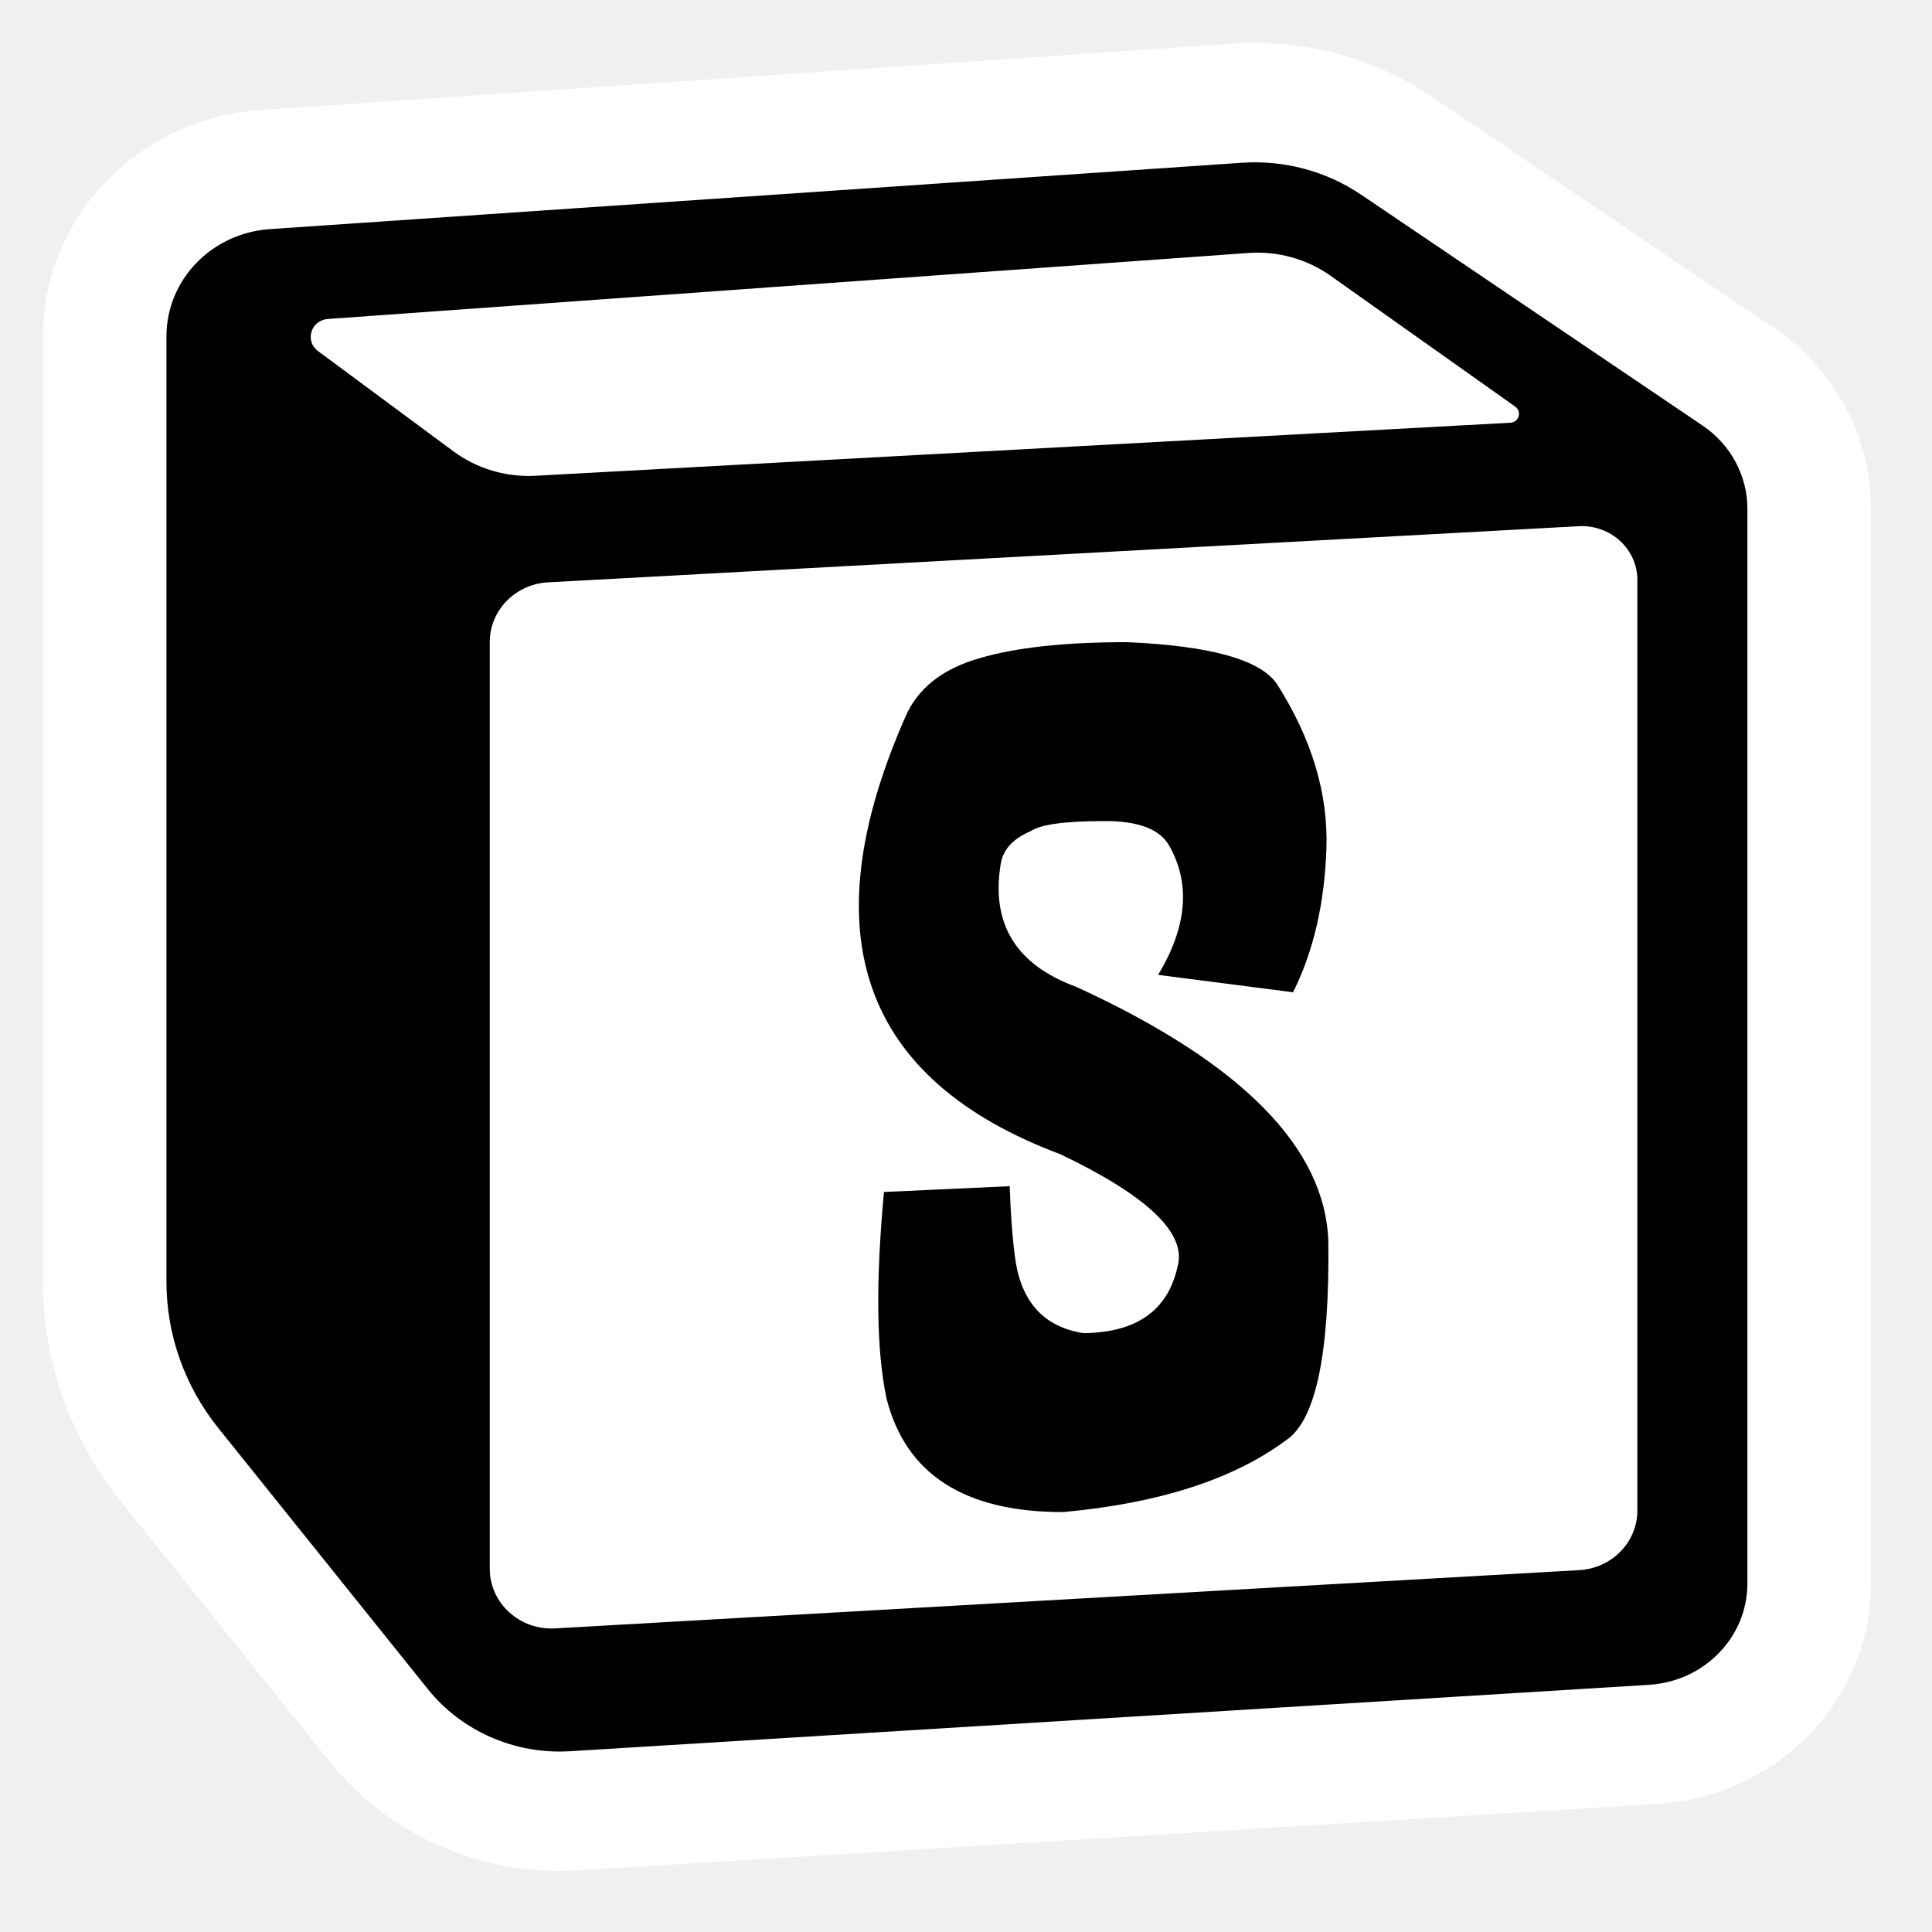
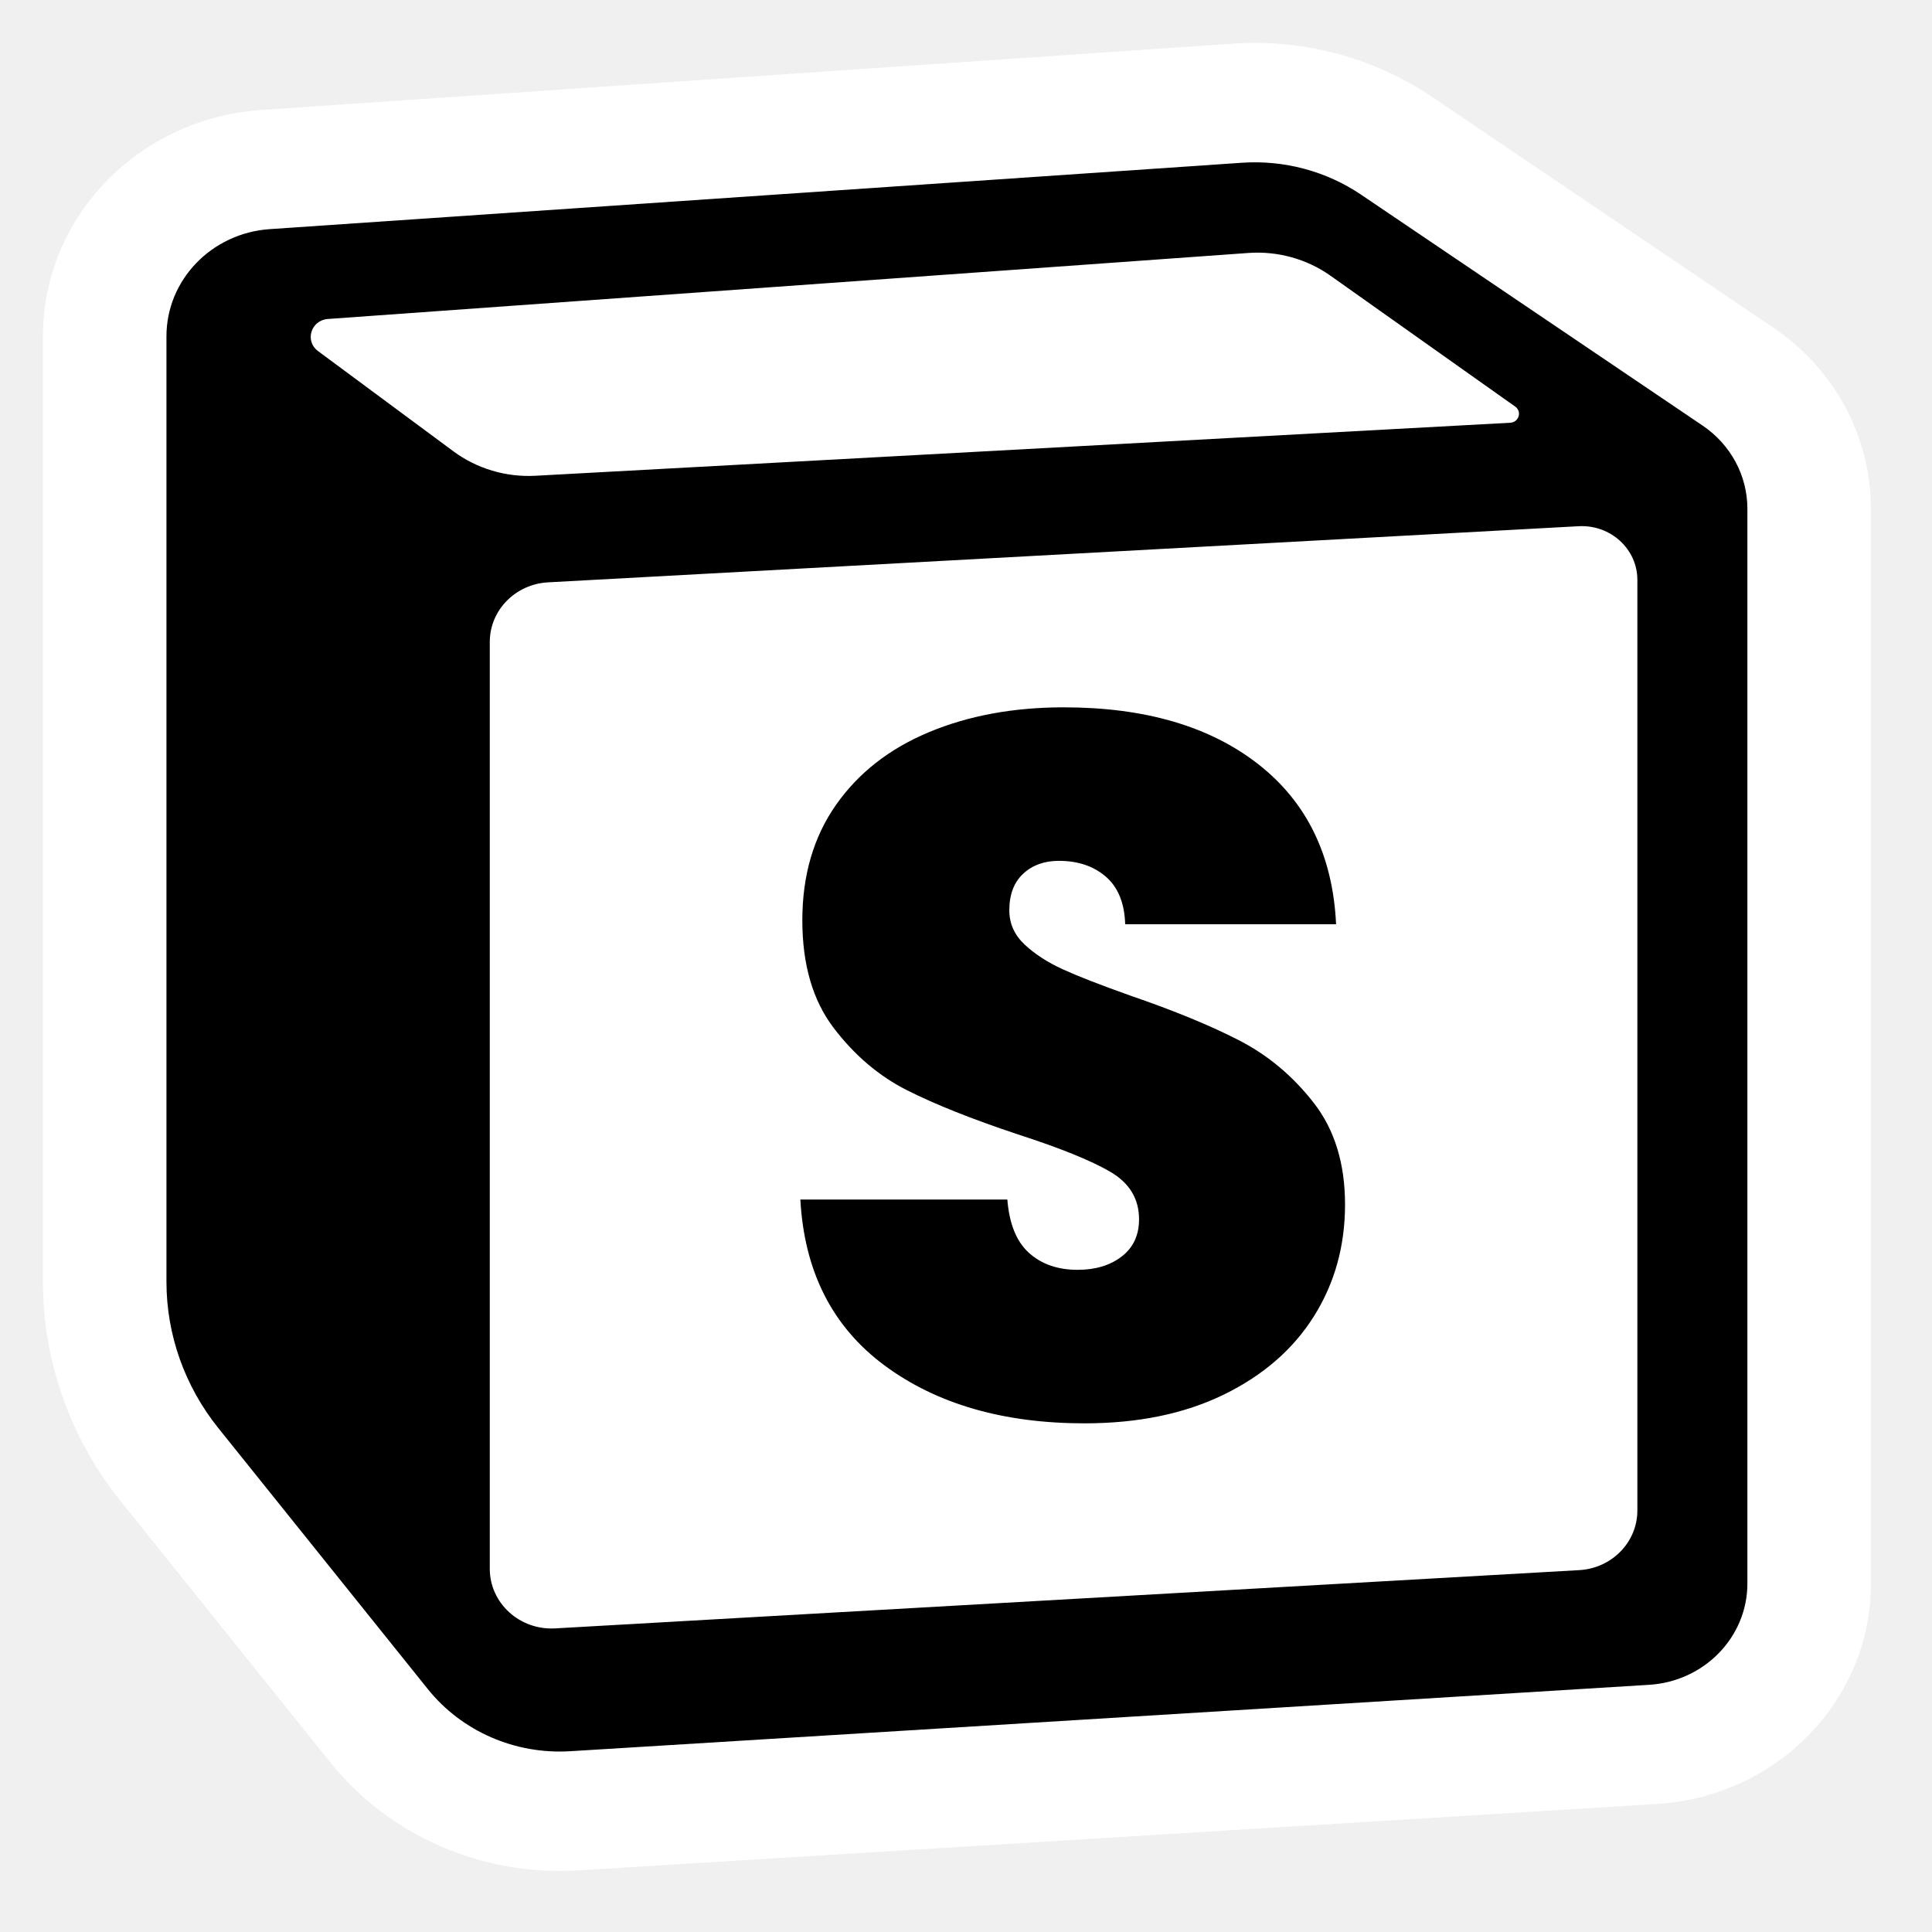
<svg xmlns="http://www.w3.org/2000/svg" width="1080" zoomAndPan="magnify" viewBox="0 0 810 810" height="1080" preserveAspectRatio="xMidYMid meet" version="1.0">
  <defs>
    <g />
-     <clipPath id="a12f8ec9f3">
+     <clipPath id="64079fcf61">
      <path d="M 243.766 263.977 L 655.695 263.977 L 655.695 633.441 L 243.766 633.441 Z M 243.766 263.977 " clip-rule="nonzero" />
    </clipPath>
-     <clipPath id="b5c1549240">
+     <clipPath id="cbd6fb485a">
      <path d="M 0.766 0.977 L 412.695 0.977 L 412.695 370.441 L 0.766 370.441 Z M 0.766 0.977 " clip-rule="nonzero" />
    </clipPath>
-     <clipPath id="e0c507b649">
+     <clipPath id="ff40940585">
      <rect x="0" width="413" y="0" height="371" />
-     </clipPath>
-     <clipPath id="9b7598b0eb">
-       <rect x="0" width="259" y="0" height="416" />
    </clipPath>
  </defs>
  <path fill="#ffffff" d="M 138.473 738.871 L 50.609 629.41 C 29.469 603.078 17.996 570.691 17.996 537.359 L 17.996 141.004 C 17.996 91.074 57.938 49.645 109.469 46.129 L 516.98 18.305 C 546.586 16.285 576.012 24.152 600.332 40.598 L 743.504 137.398 C 769.137 154.727 784.402 183.051 784.402 213.281 L 784.402 663.902 C 784.402 712.762 745.125 753.215 694.668 756.32 L 242.383 784.164 C 202.121 786.641 163.203 769.68 138.473 738.871 Z M 138.473 738.871 " fill-opacity="1" fill-rule="evenodd" />
  <path fill="#000000" d="M 279.801 339.34 L 279.801 334.152 C 279.801 321 290.336 310.09 303.914 309.184 L 402.816 302.578 L 539.586 503.984 L 539.586 327.215 L 504.383 322.523 L 504.383 320.062 C 504.383 306.75 515.156 295.77 528.91 295.066 L 618.898 290.457 L 618.898 303.406 C 618.898 309.484 614.375 314.688 608.18 315.734 L 586.523 319.398 L 586.523 605.668 L 559.348 615.012 C 536.641 622.82 511.367 614.465 498.367 594.852 L 365.586 394.484 L 365.586 585.723 L 406.457 593.543 L 405.887 597.332 C 404.102 609.207 393.852 618.191 381.449 618.742 L 279.801 623.266 C 278.457 610.496 288.027 599.074 301.23 597.688 L 314.602 596.281 L 314.602 341.297 Z M 279.801 339.34 " fill-opacity="1" fill-rule="nonzero" />
  <path fill="#000000" d="M 520.625 68.238 L 113.117 96.062 C 88.707 97.73 69.785 117.352 69.785 141.004 L 69.785 537.359 C 69.785 559.582 77.438 581.172 91.531 598.73 L 179.395 708.188 C 193.602 725.883 215.957 735.629 239.086 734.207 L 691.375 706.367 C 714.555 704.938 732.602 686.348 732.602 663.902 L 732.602 213.281 C 732.602 199.391 725.59 186.379 713.812 178.418 L 570.637 81.613 C 556.043 71.75 538.391 67.027 520.625 68.238 Z M 133.324 147.184 C 127.656 142.988 130.355 134.246 137.477 133.734 L 523.367 106.059 C 535.664 105.176 547.879 108.562 557.824 115.605 L 635.25 170.461 C 638.188 172.543 636.812 177.039 633.172 177.238 L 224.512 199.465 C 212.145 200.137 199.938 196.504 190.105 189.223 Z M 205.344 269.137 C 205.344 255.863 216.07 244.895 229.785 244.148 L 661.852 220.617 C 675.223 219.891 686.473 230.172 686.473 243.109 L 686.473 633.297 C 686.473 646.551 675.785 657.504 662.098 658.285 L 232.766 682.711 C 217.887 683.559 205.344 672.129 205.344 657.727 Z M 205.344 269.137 " fill-opacity="1" fill-rule="evenodd" />
-   <g clip-path="url(#a12f8ec9f3)">
+   <g clip-path="url(#64079fcf61)">
    <g transform="matrix(1, 0, 0, 1, 243, 263)">
-       <g clip-path="url(#e0c507b649)">
-         <g clip-path="url(#b5c1549240)">
+       <g clip-path="url(#ff40940585)">
+         <g clip-path="url(#cbd6fb485a)">
          <path fill="#ffffff" d="M 0.766 0.977 L 412.086 0.977 L 412.086 370.441 L 0.766 370.441 Z M 0.766 0.977 " fill-opacity="1" fill-rule="nonzero" />
        </g>
      </g>
    </g>
  </g>
-   <g transform="matrix(1, 0, 0, 1, 313, 268)">
-     <g clip-path="url(#9b7598b0eb)">
-       <g fill="#000000" fill-opacity="1">
-         <g transform="translate(46.66468, 331.8874)">
-           <g>
-             <path d="M 84.938 -115.953 C 1.551 -147.18 -20.133 -208.273 19.875 -299.234 C 25.008 -311.254 35.414 -319.492 51.094 -323.953 C 66.227 -328.422 86.77 -330.656 112.719 -330.656 C 147.852 -329.164 168.867 -323.285 175.766 -313.016 C 190.359 -290.035 197.25 -267.023 196.438 -243.984 C 195.633 -220.941 190.973 -200.906 182.453 -183.875 L 125.891 -191.172 C 137.922 -211.172 139.547 -229.078 130.766 -244.891 C 126.973 -252.191 117.711 -255.773 102.984 -255.641 C 86.766 -255.641 76.562 -254.223 72.375 -251.391 C 64.801 -248.141 60.613 -243.406 59.812 -237.188 C 55.883 -212.32 66.492 -195.297 91.641 -186.109 C 160.836 -154.348 196.039 -118.734 197.25 -79.266 C 197.789 -32.098 191.914 -4.387 179.625 3.859 C 157.457 20.336 126.234 30.406 85.953 34.062 C 44.598 34.062 19.938 18.113 11.969 -13.781 C 7.77 -33.789 7.43 -62.578 10.953 -100.141 L 63.656 -102.578 C 64.062 -90.68 64.805 -80.75 65.891 -72.781 C 68.316 -54.125 77.91 -43.516 94.672 -40.953 C 116.836 -41.223 129.945 -50.477 134 -68.719 C 138.051 -82.645 121.695 -98.391 84.938 -115.953 Z M 84.938 -115.953 " />
-           </g>
-         </g>
+   <g fill="#000000" fill-opacity="1">
+     <g transform="translate(321.0209, 593.8334)">
+       <g>
+         <path d="M 133.688 2.906 C 99.645 2.906 71.688 -5.188 49.812 -21.375 C 27.945 -37.57 16.188 -60.754 14.531 -90.922 L 101.312 -90.922 C 102.133 -80.68 105.176 -73.207 110.438 -68.5 C 115.695 -63.801 122.477 -61.453 130.781 -61.453 C 138.258 -61.453 144.422 -63.316 149.266 -67.047 C 154.109 -70.785 156.531 -75.977 156.531 -82.625 C 156.531 -91.207 152.516 -97.848 144.484 -102.547 C 136.453 -107.254 123.441 -112.516 105.453 -118.328 C 86.359 -124.691 70.926 -130.848 59.156 -136.797 C 47.395 -142.754 37.156 -151.473 28.438 -162.953 C 19.719 -174.441 15.359 -189.461 15.359 -208.016 C 15.359 -226.828 20.062 -242.945 29.469 -256.375 C 38.883 -269.801 51.895 -279.973 68.5 -286.891 C 85.113 -293.816 103.938 -297.281 124.969 -297.281 C 159.02 -297.281 186.219 -289.32 206.562 -273.406 C 226.906 -257.488 237.766 -235.133 239.141 -206.344 L 150.719 -206.344 C 150.438 -215.207 147.734 -221.852 142.609 -226.281 C 137.492 -230.707 130.922 -232.922 122.891 -232.922 C 116.805 -232.922 111.828 -231.117 107.953 -227.516 C 104.078 -223.922 102.141 -218.801 102.141 -212.156 C 102.141 -206.625 104.281 -201.848 108.562 -197.828 C 112.852 -193.816 118.18 -190.359 124.547 -187.453 C 130.922 -184.547 140.332 -180.879 152.781 -176.453 C 171.332 -170.086 186.629 -163.789 198.672 -157.562 C 210.711 -151.332 221.094 -142.613 229.812 -131.406 C 238.531 -120.195 242.891 -106.008 242.891 -88.844 C 242.891 -71.406 238.531 -55.766 229.812 -41.922 C 221.094 -28.086 208.5 -17.156 192.031 -9.125 C 175.562 -1.102 156.113 2.906 133.688 2.906 Z M 133.688 2.906 " />
      </g>
    </g>
  </g>
</svg>
